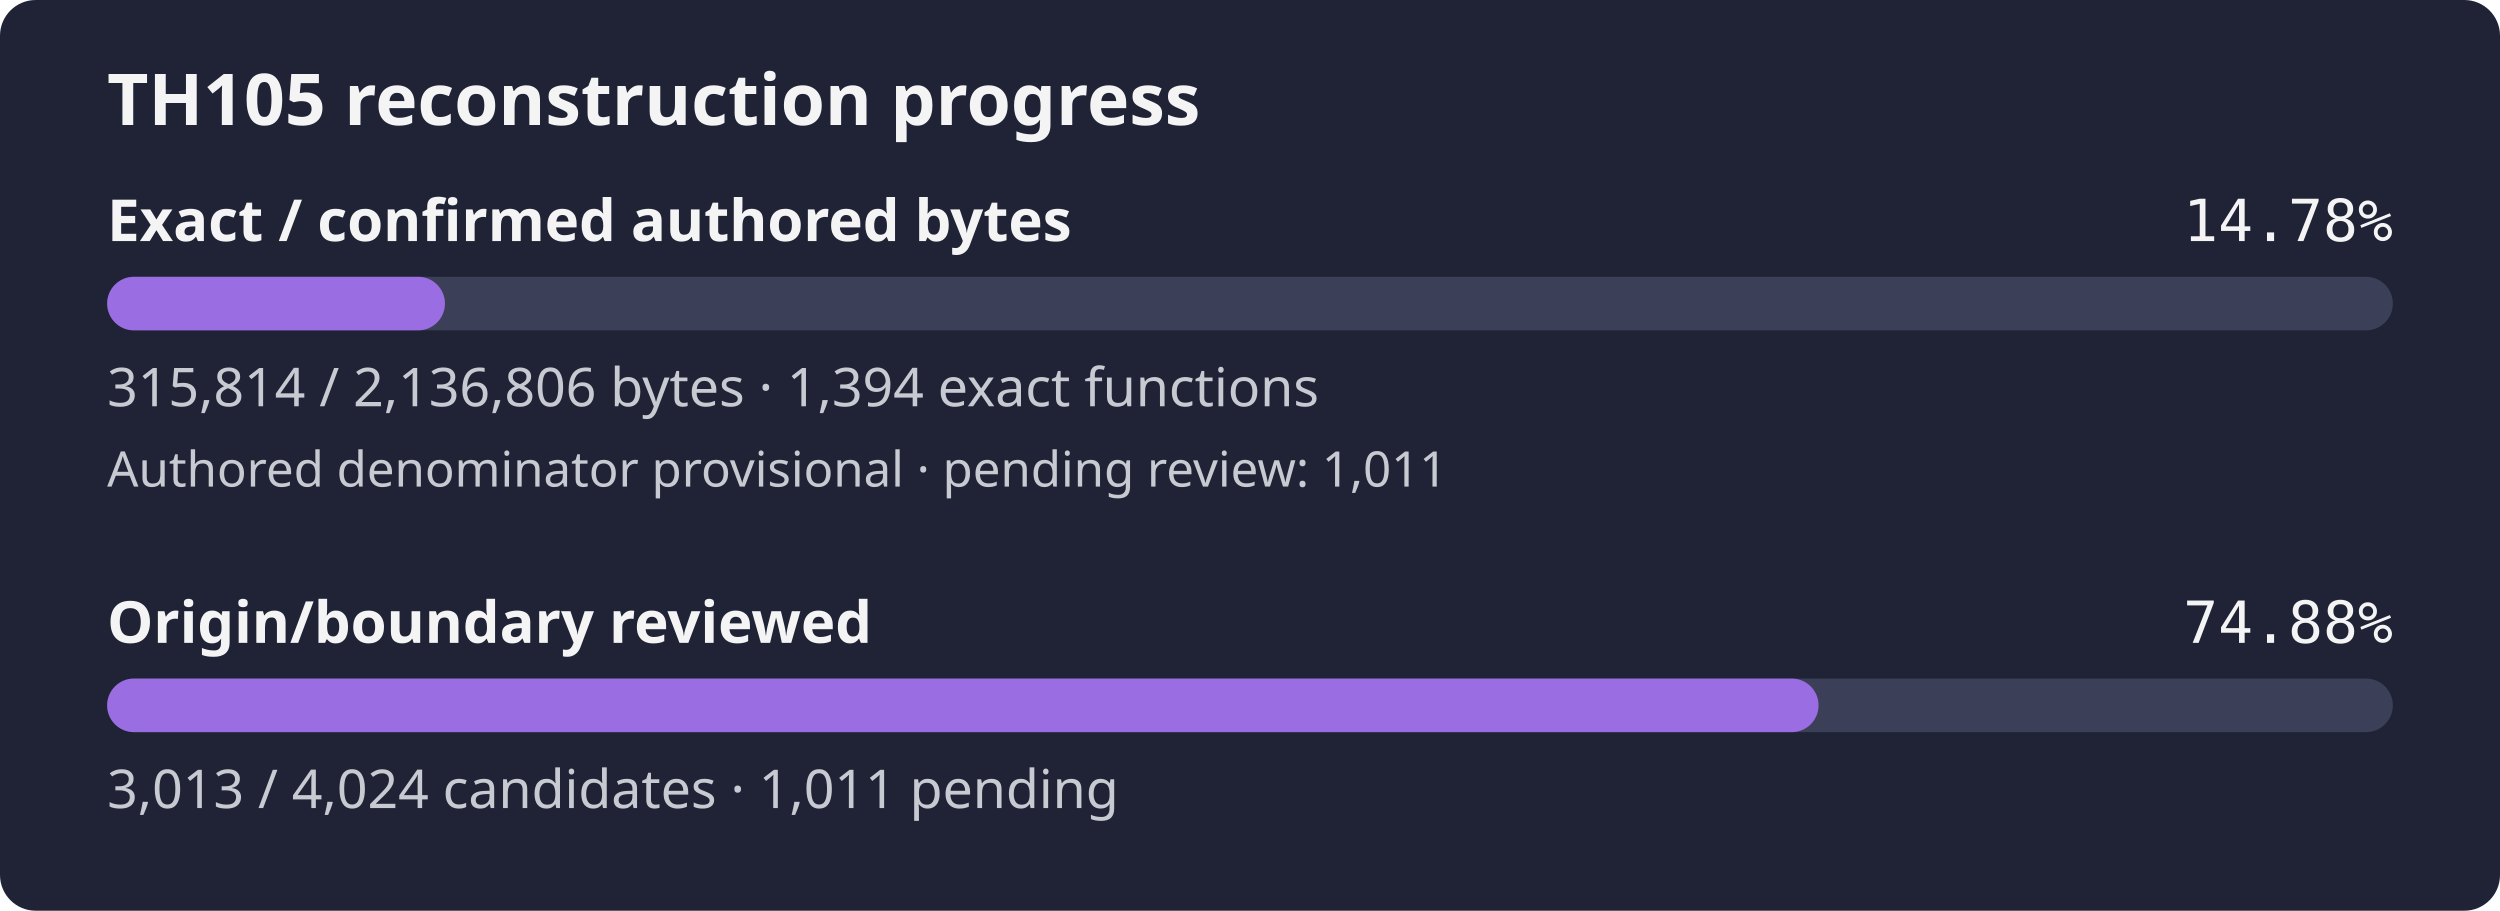
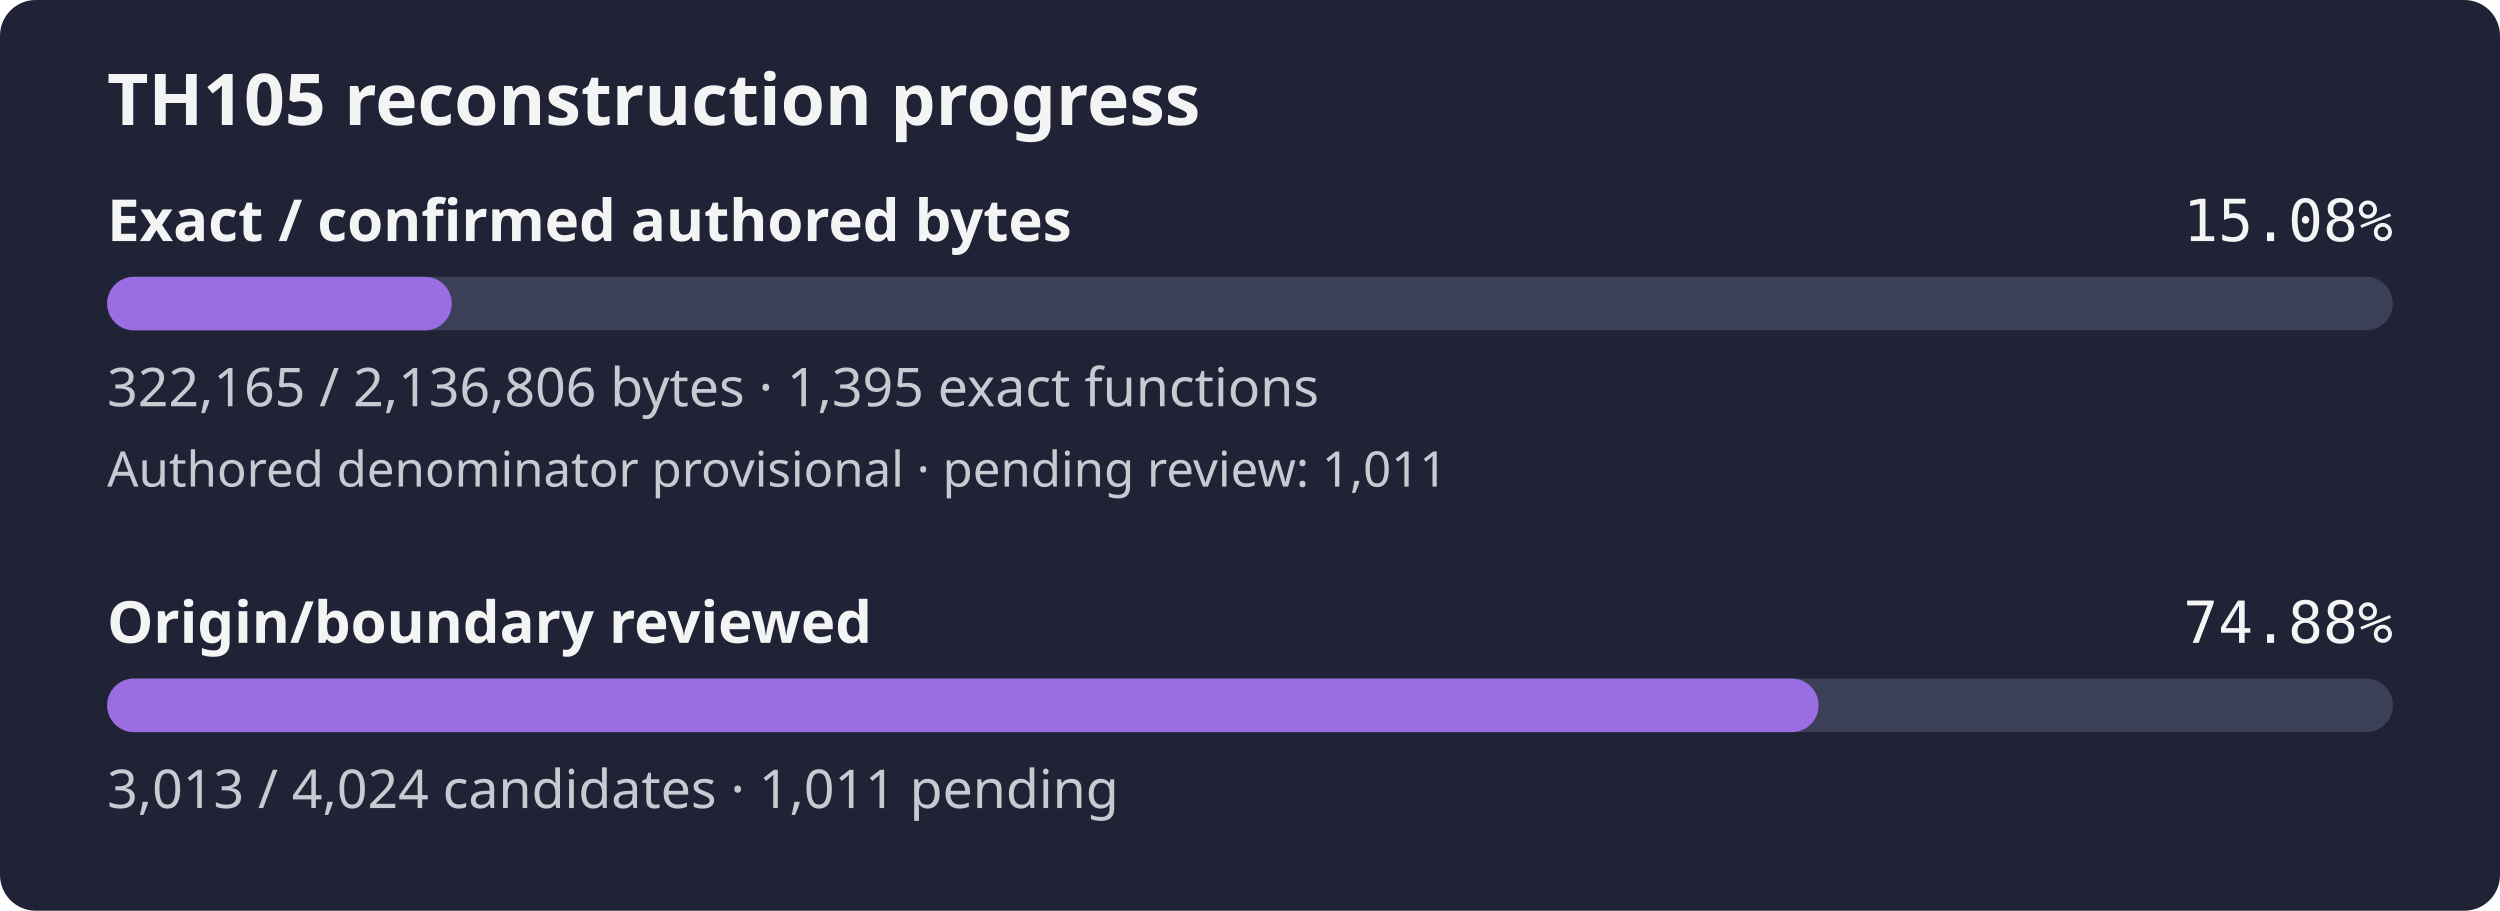
- <svg xmlns="http://www.w3.org/2000/svg" width="560" height="204" viewBox="0 0 560 204" role="img" aria-label="TH105 reconstruction progress: 14.78% of confirmed authored bytes exact; authored denominator provisional, origin review 74.88%">
+ <svg xmlns="http://www.w3.org/2000/svg" width="560" height="204" viewBox="0 0 560 204" role="img" aria-label="TH105 reconstruction progress: 15.08% of confirmed authored bytes exact; authored denominator provisional, origin review 74.88%">
  <rect width="560" height="204" rx="8" fill="#1f2335" />
  <text x="24" y="28" fill="#f4f4f5" font-family="sans-serif" font-size="16" font-weight="600">TH105 reconstruction progress</text>
  <text x="24" y="54" fill="#f4f4f5" font-family="sans-serif" font-size="13" font-weight="600">Exact / confirmed authored bytes</text>
-   <text x="536" y="54" fill="#f4f4f5" text-anchor="end" font-family="monospace" font-size="13">14.78%</text>
+   <text x="536" y="54" fill="#f4f4f5" text-anchor="end" font-family="monospace" font-size="13">15.08%</text>
  <rect id="exact-track" x="24" y="62" width="512" height="12" rx="6" fill="#3b4058" />
-   <rect id="exact-fill" x="24" y="62" width="75.67" height="12" rx="6" fill="#9b6de3" />
-   <text x="24" y="91" fill="#c8cad2" font-family="sans-serif" font-size="12">315,814 / 2,136,806 bytes · 1,394 exact functions</text>
+   <rect id="exact-fill" x="24" y="62" width="77.19" height="12" rx="6" fill="#9b6de3" />
+   <text x="24" y="91" fill="#c8cad2" font-family="sans-serif" font-size="12">322,165 / 2,136,806 bytes · 1,395 exact functions</text>
  <text x="24" y="109" fill="#c8cad2" font-family="sans-serif" font-size="11">Authored denominator provisional · pending review: 1,011</text>
  <text x="24" y="144" fill="#f4f4f5" font-family="sans-serif" font-size="13" font-weight="600">Origin/boundary reviewed</text>
  <text x="536" y="144" fill="#f4f4f5" text-anchor="end" font-family="monospace" font-size="13">74.88%</text>
  <rect id="review-track" x="24" y="152" width="512" height="12" rx="6" fill="#3b4058" />
  <rect id="review-fill" x="24" y="152" width="383.36" height="12" rx="6" fill="#9b6de3" />
  <text x="24" y="181" fill="#c8cad2" font-family="sans-serif" font-size="12">3,013 / 4,024 candidates · 1,011 pending</text>
</svg>
